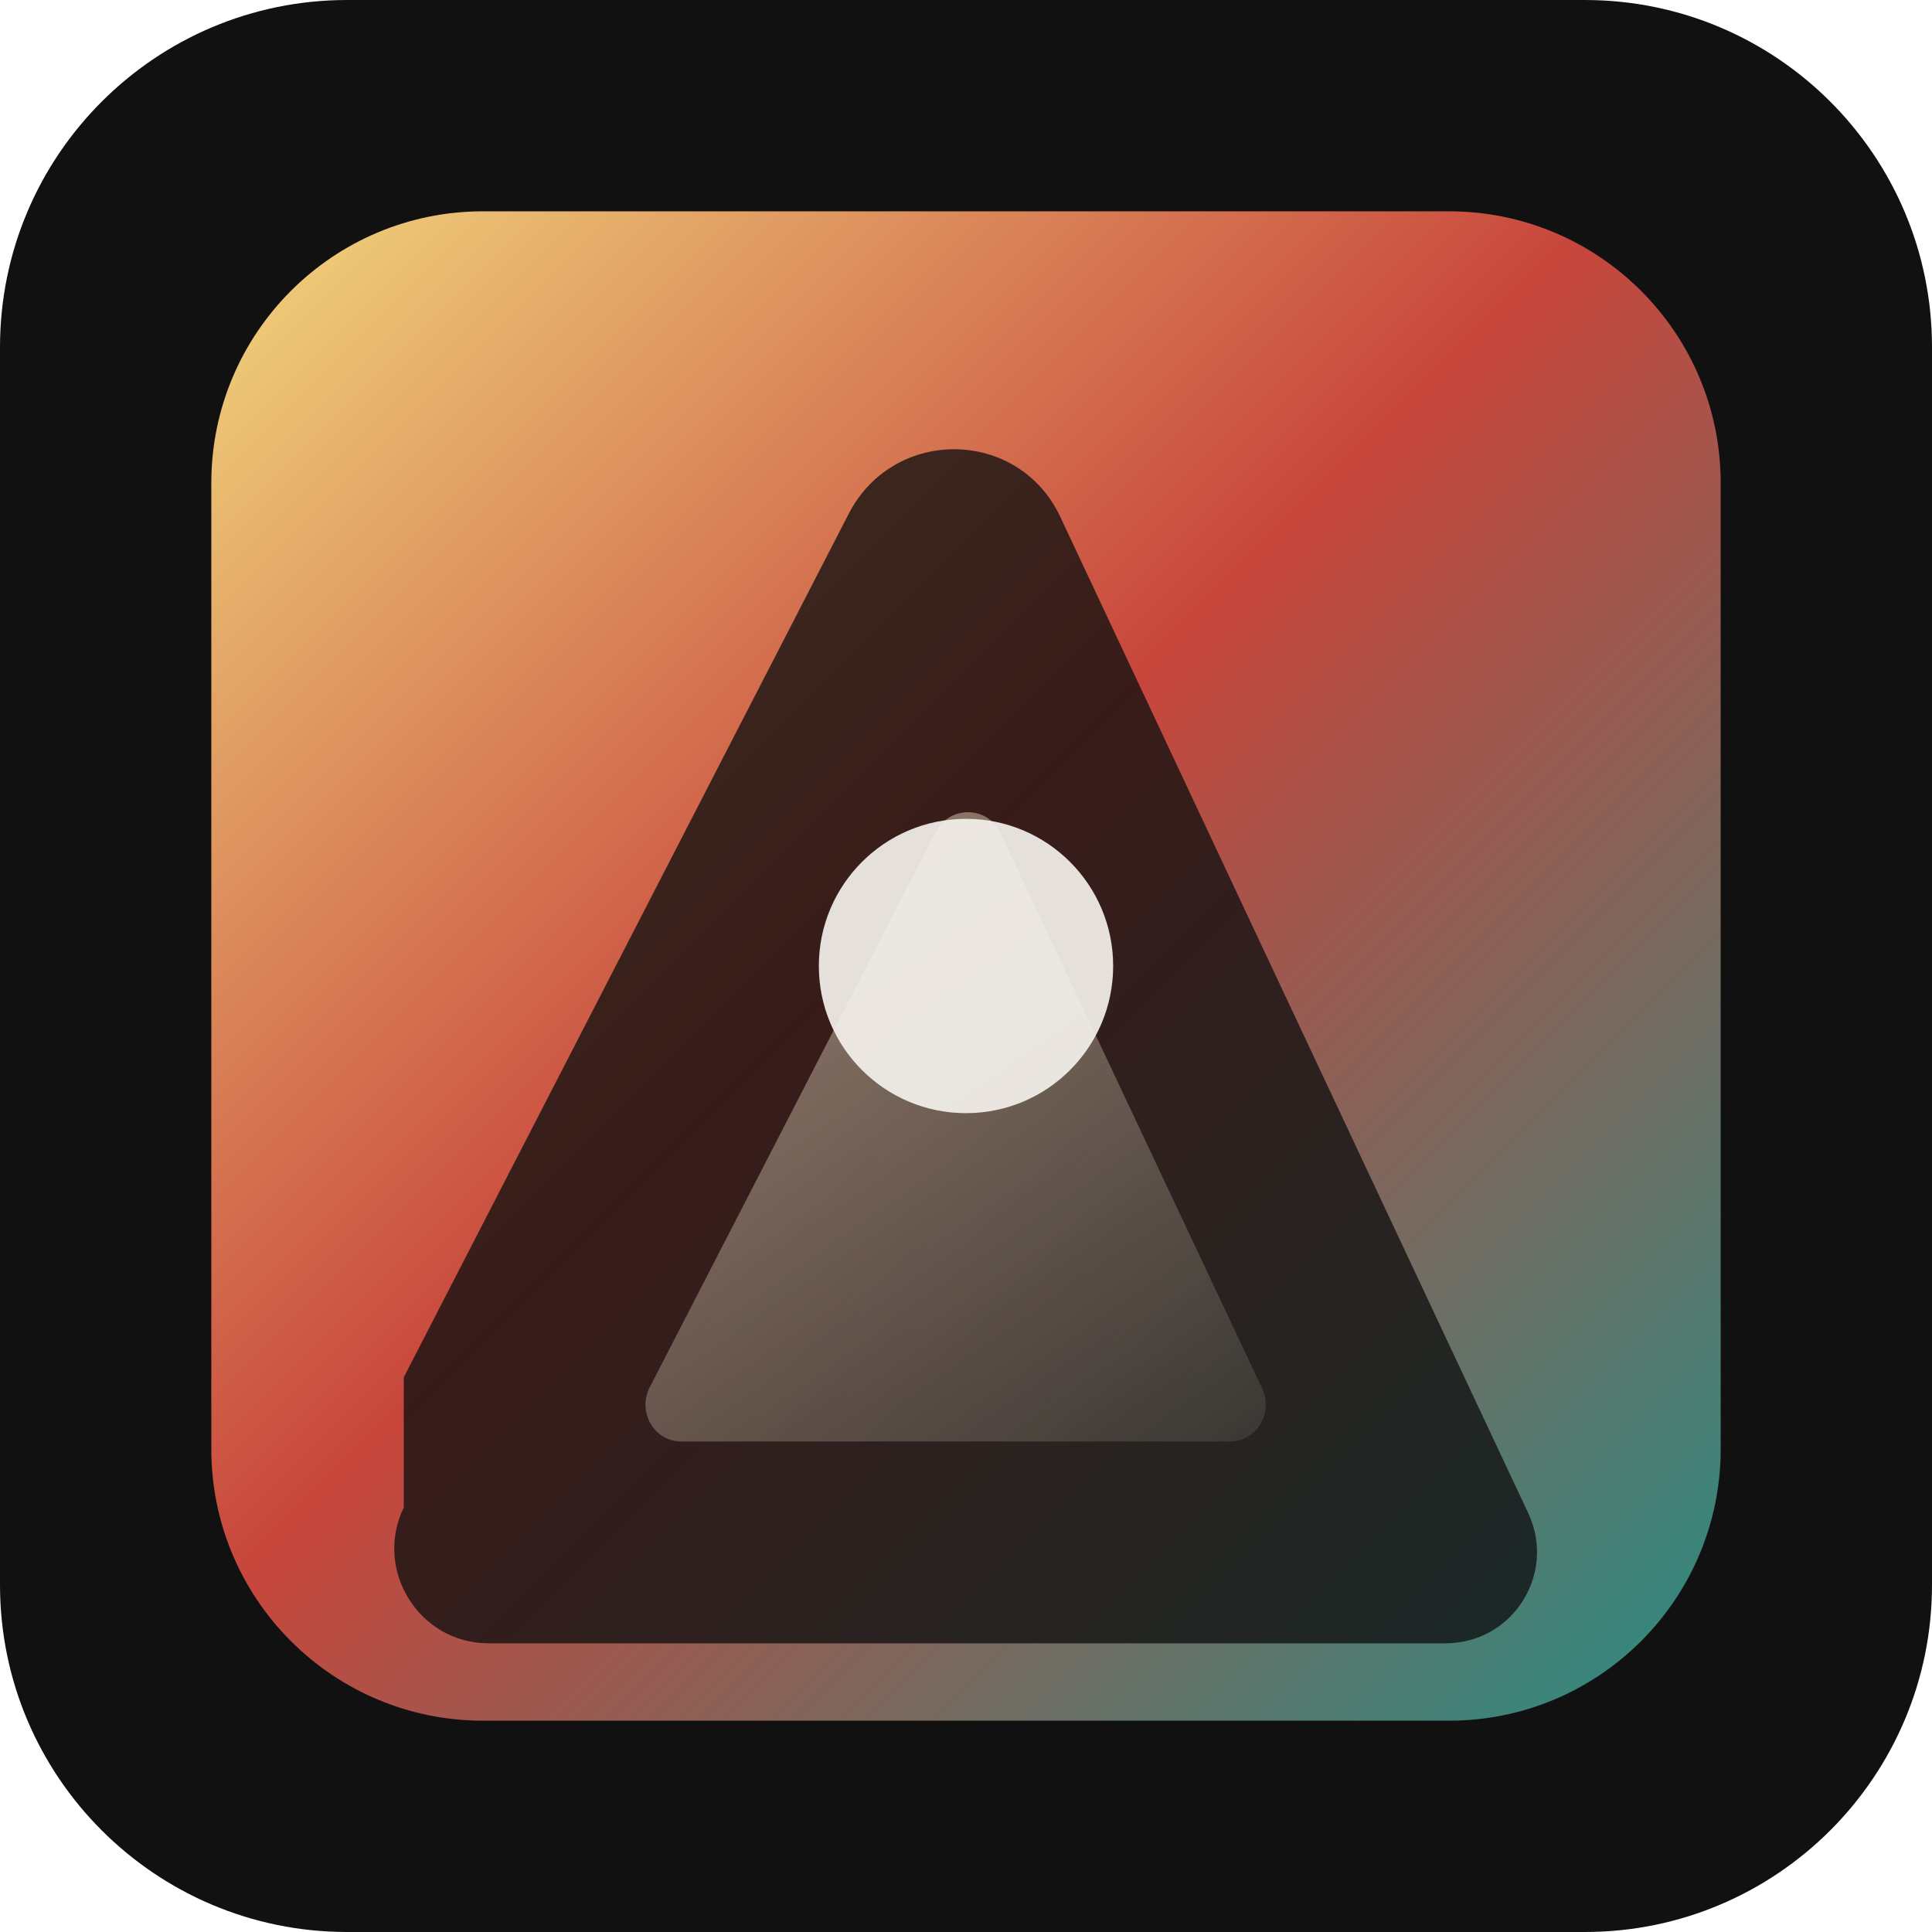
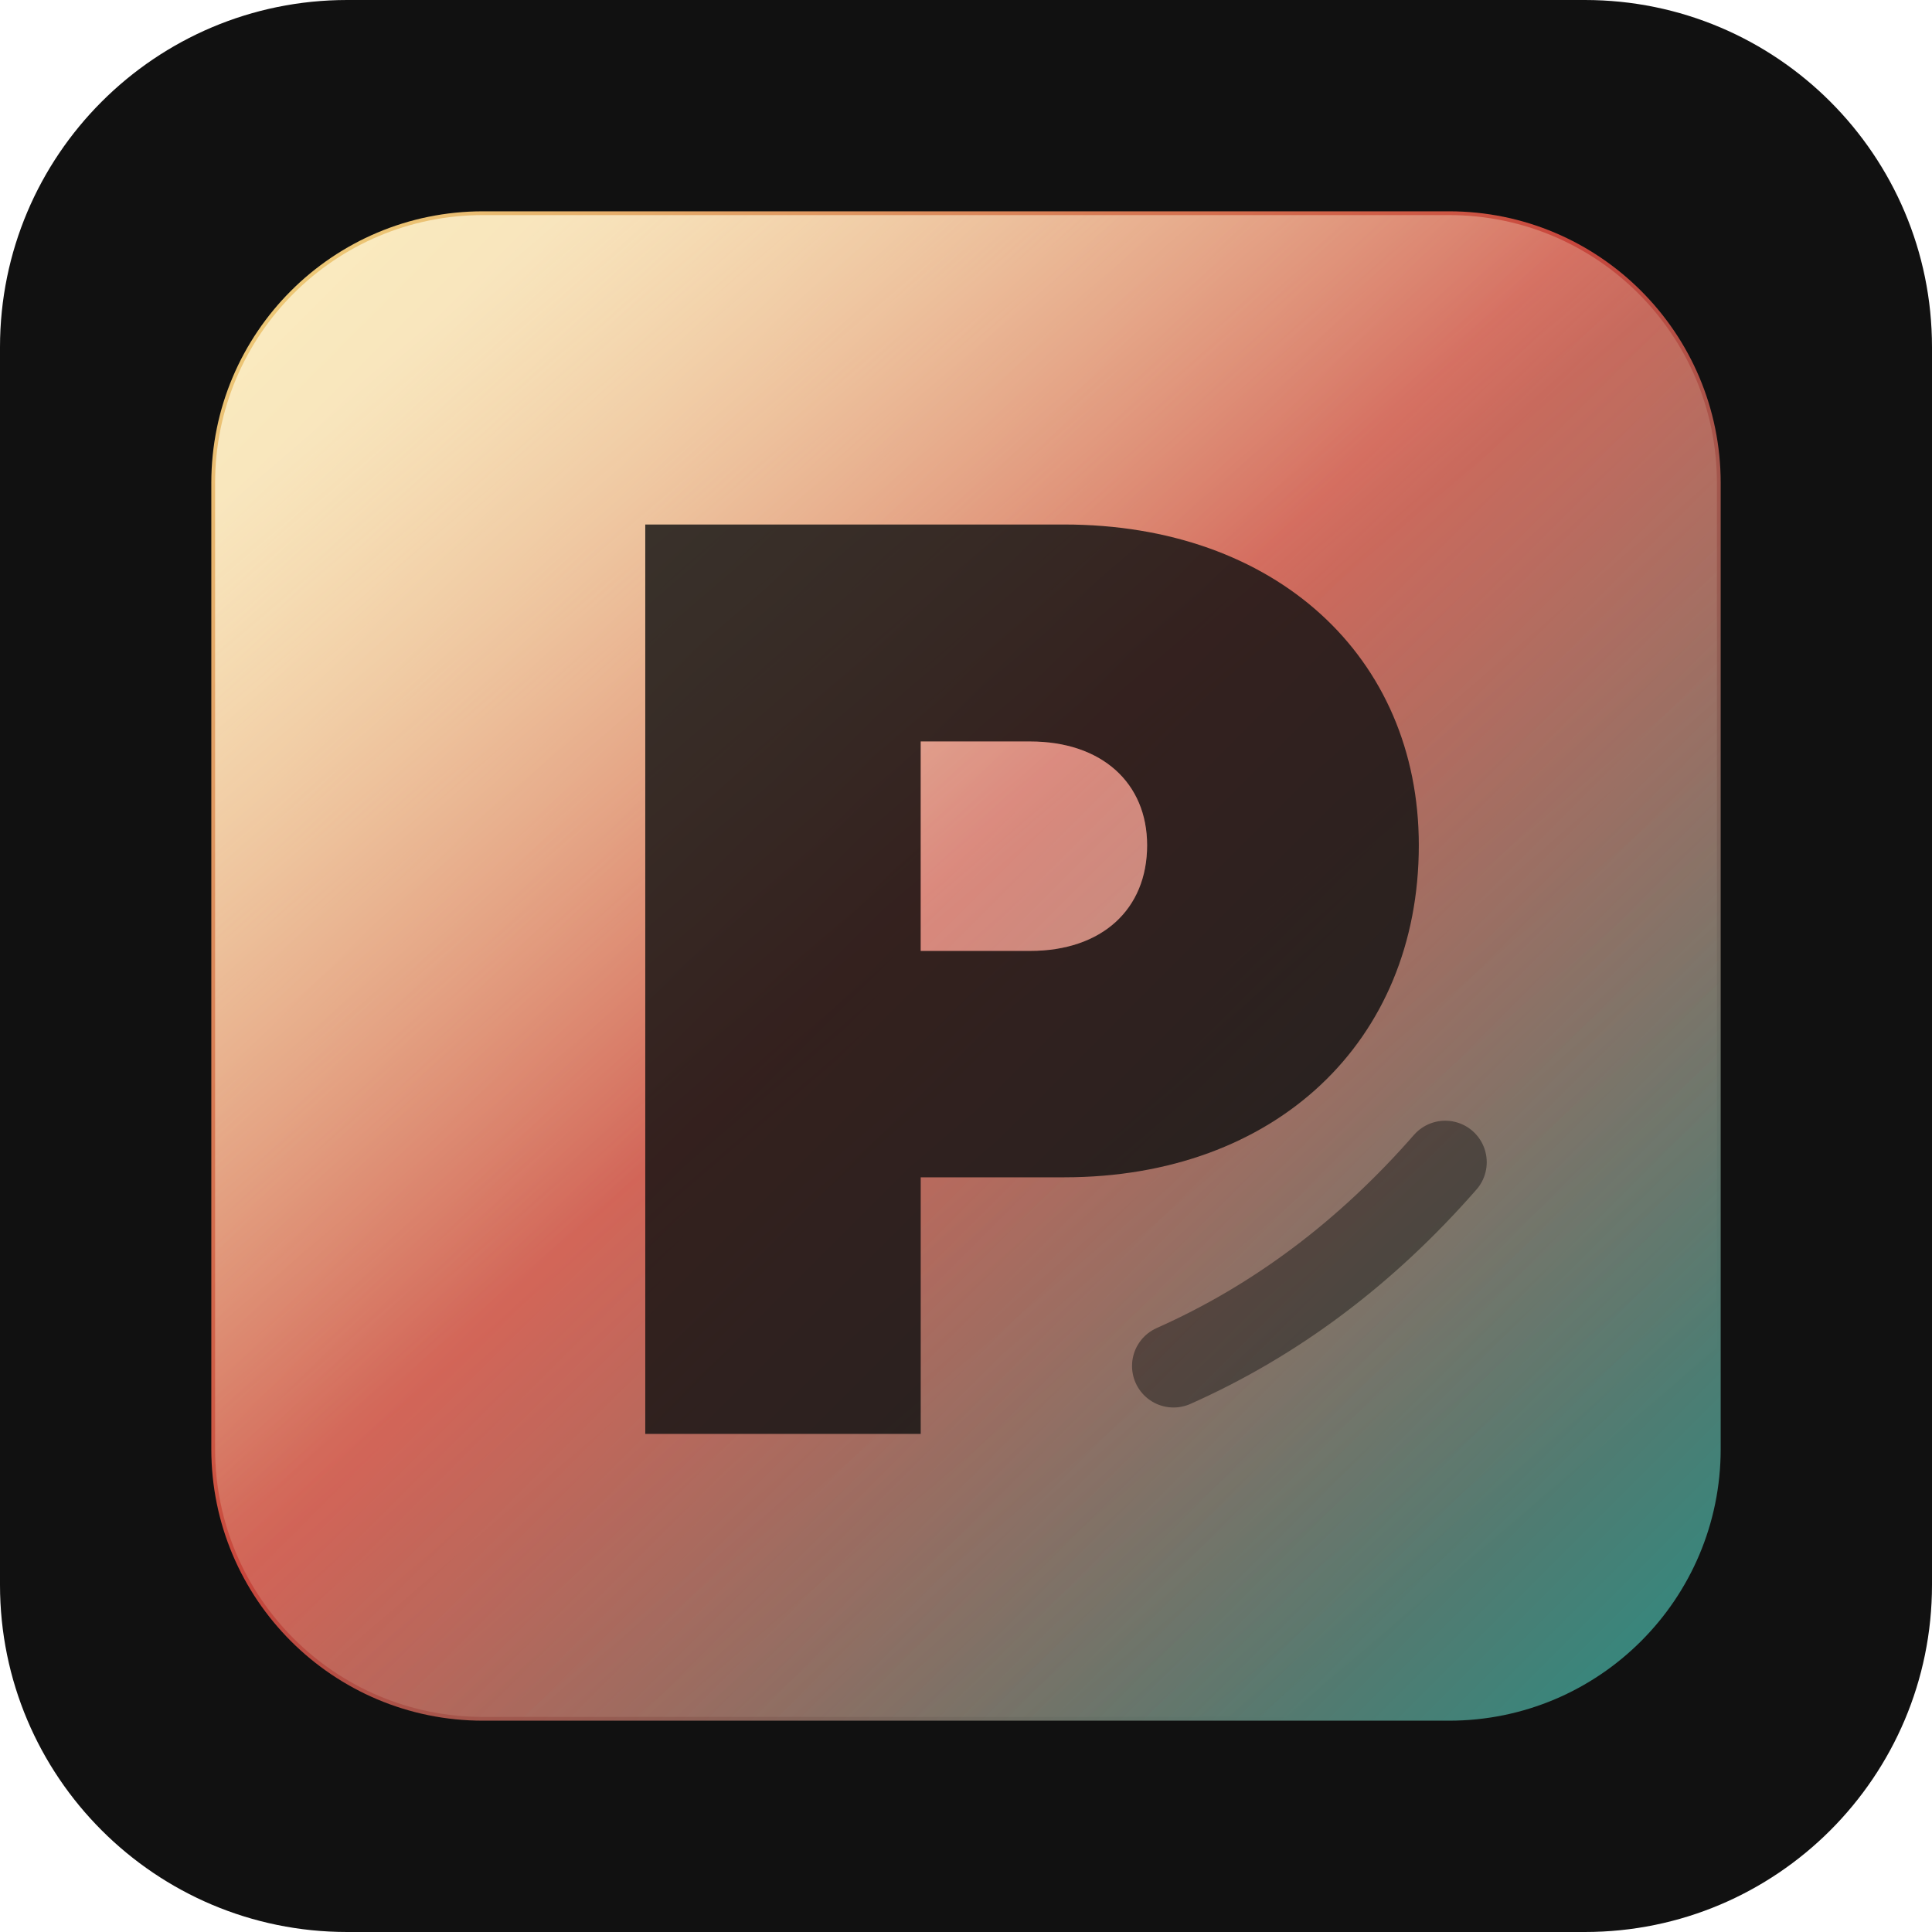
<svg xmlns="http://www.w3.org/2000/svg" viewBox="0 0 1024 1024">
  <defs>
    <linearGradient id="prism" x1="128" y1="128" x2="896" y2="896" gradientUnits="userSpaceOnUse">
      <stop offset="0" stop-color="#f0d27b" />
      <stop offset="0.46" stop-color="#c8463c" />
      <stop offset="1" stop-color="#2f8a80" />
    </linearGradient>
-     <linearGradient id="shine" x1="300" y1="180" x2="760" y2="840" gradientUnits="userSpaceOnUse">
-       <stop offset="0" stop-color="#fff8dc" stop-opacity="0.68" />
+     <linearGradient id="shine" x1="232" y1="168" x2="792" y2="822" gradientUnits="userSpaceOnUse">
+       <stop offset="0" stop-color="#fff8dc" stop-opacity="0.72" />
+       <stop offset="0.48" stop-color="#fff8dc" stop-opacity="0.18" />
      <stop offset="1" stop-color="#fff8dc" stop-opacity="0" />
    </linearGradient>
  </defs>
  <rect width="1024" height="1024" rx="184" fill="#111111" />
  <rect x="112" y="112" width="800" height="800" rx="144" fill="url(#prism)" />
-   <path d="M214 730L450 272c24-46 90-45 112 2l248 528c15 32-8 69-44 69H259c-37 0-61-39-45-72z" fill="#101010" opacity="0.78" />
-   <path d="M344 736l152-295c7-14 27-14 34 0l139 295c6 13-3 28-17 28H361c-14 0-23-15-17-28z" fill="url(#shine)" />
-   <circle cx="512" cy="512" r="78" fill="#f4f1ec" opacity="0.92" />
+   <rect x="114" y="114" width="796" height="796" rx="142" fill="url(#shine)" />
+   <path d="M342 760V278h222c112 0 188 70 188 170 0 104-76 176-188 176h-76v136H342zm146-256h58c38 0 62-22 62-56 0-33-24-55-62-55h-58v111z" fill="#111111" opacity="0.82" />
+   <path d="M488 504h58c38 0 62-22 62-56 0-33-24-55-62-55h-58v111z" fill="#f4f1ec" opacity="0.24" />
+   <path d="M622 724c54-24 102-60 144-108" fill="none" stroke="#111111" stroke-width="44" stroke-linecap="round" opacity="0.46" />
</svg>
